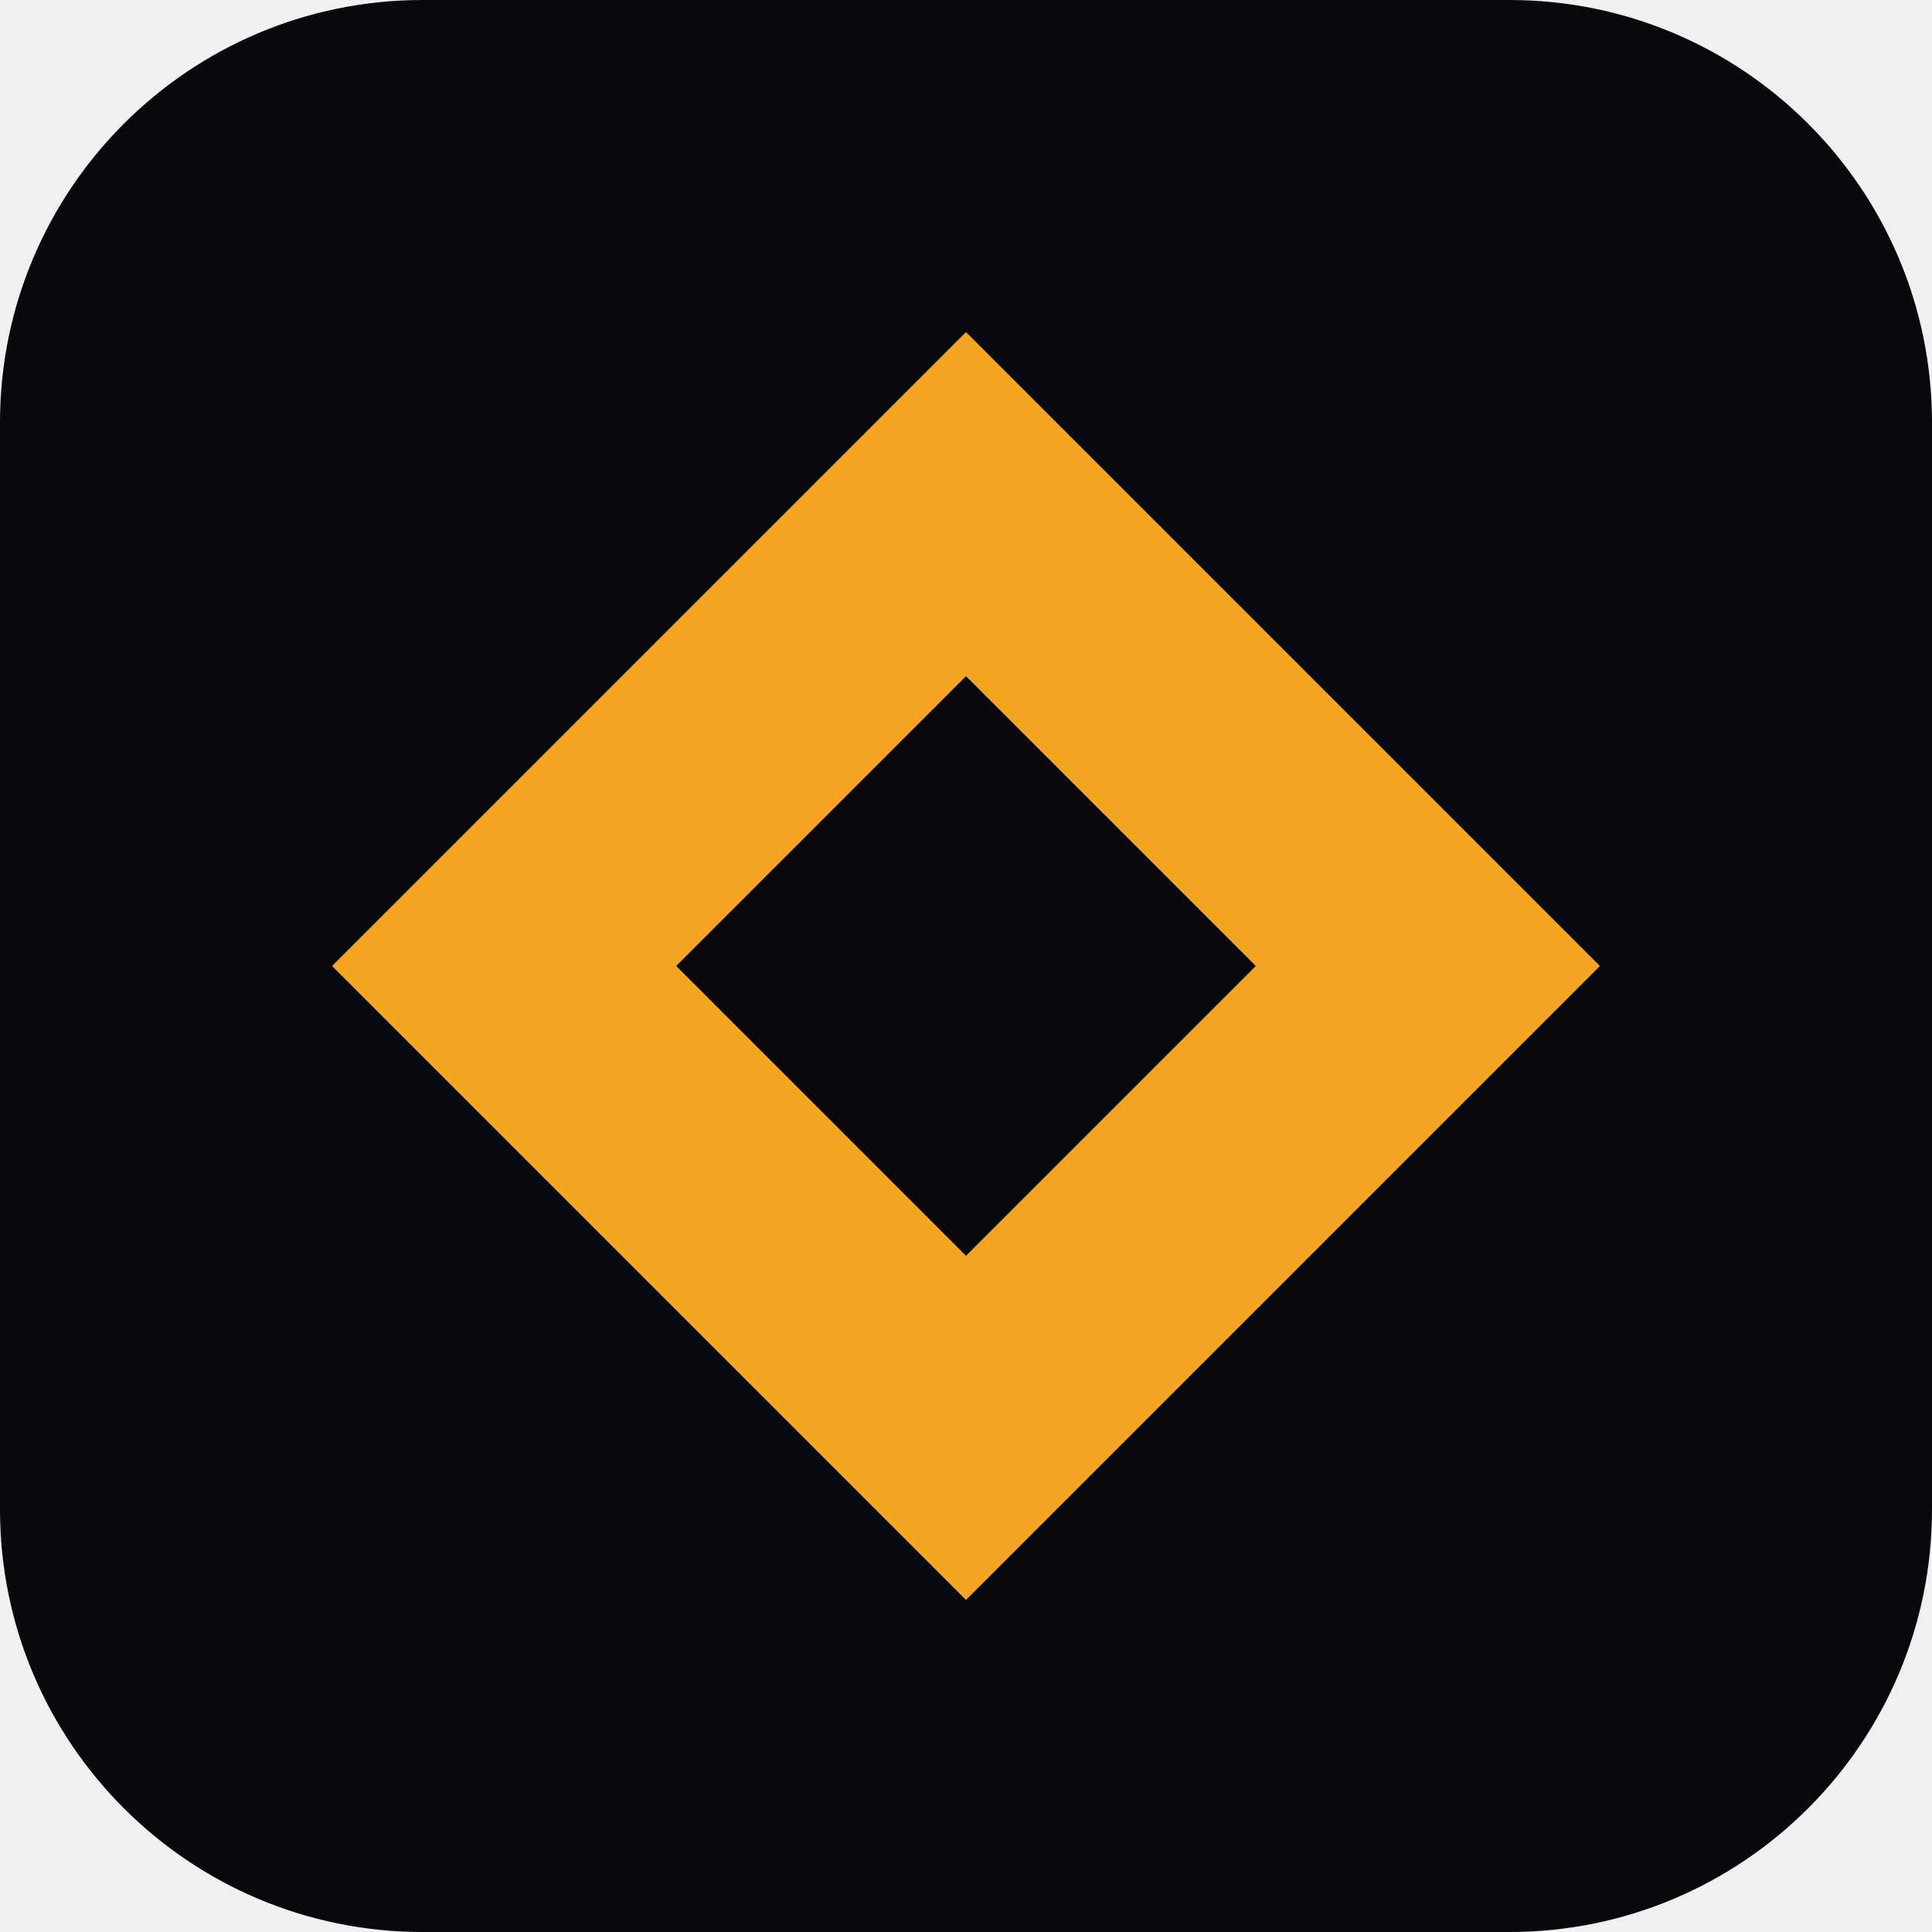
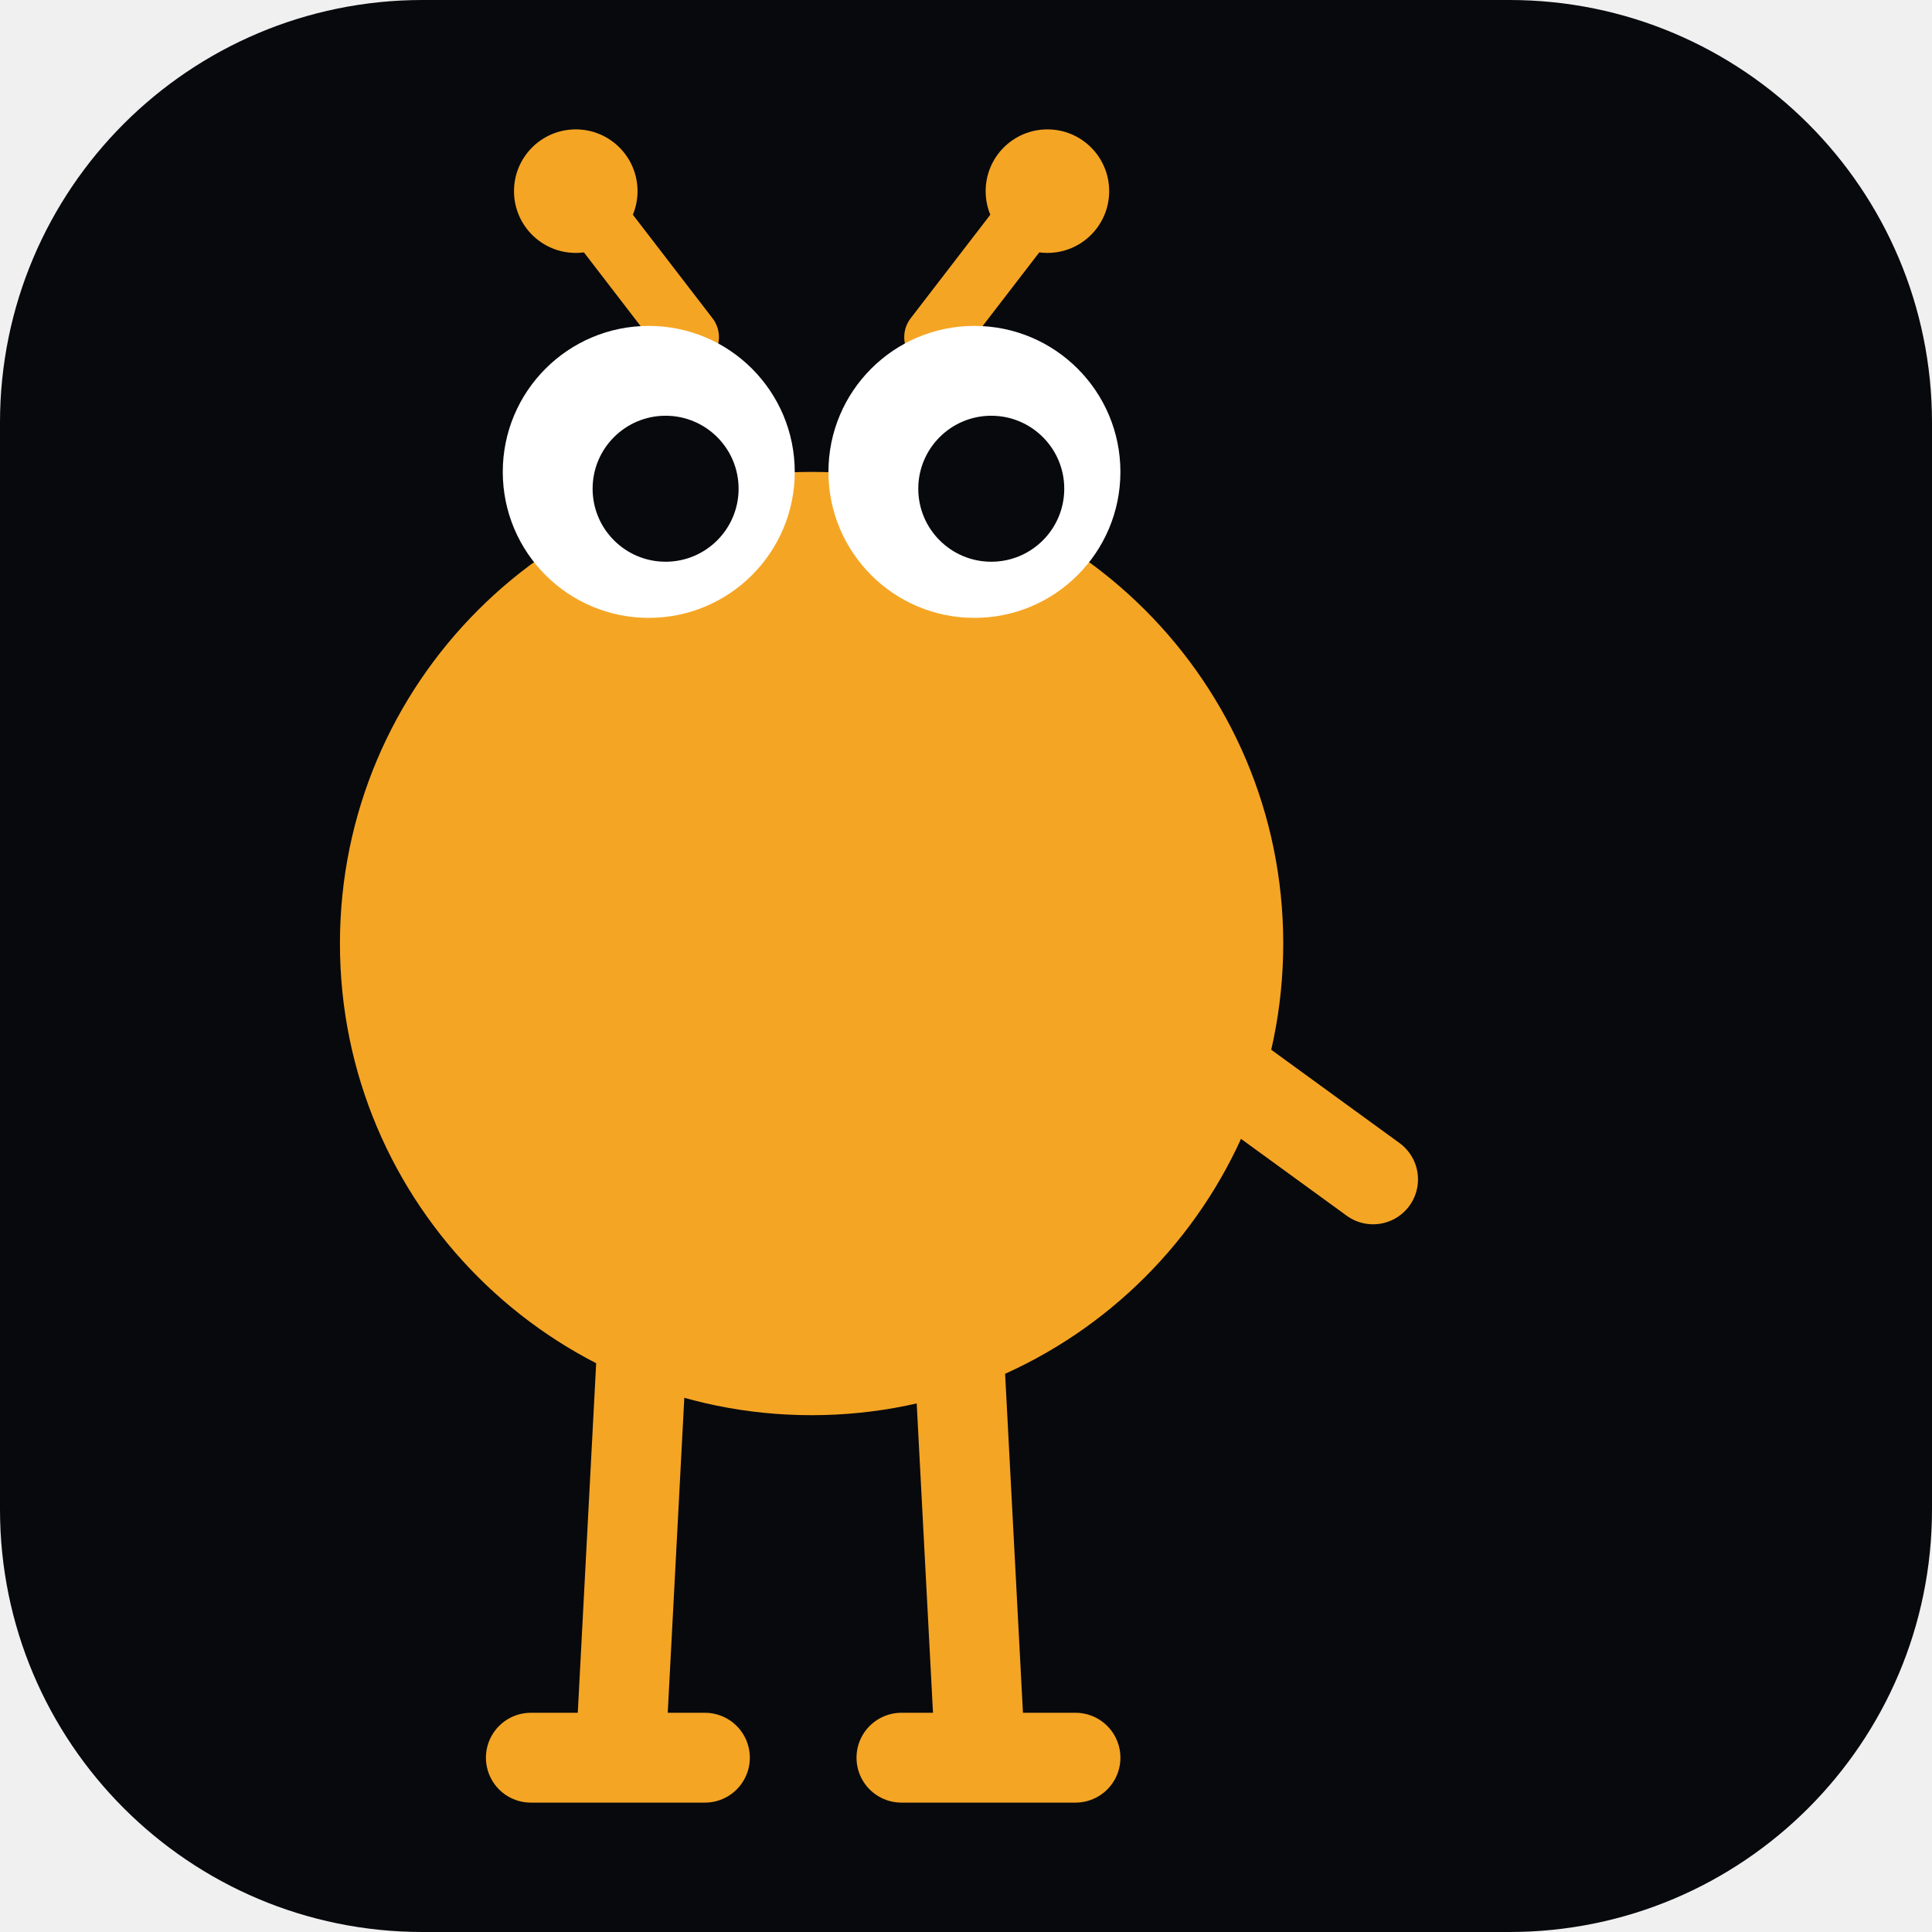
<svg xmlns="http://www.w3.org/2000/svg" viewBox="0 0 32 32">
  <rect width="32" height="32" rx="7" fill="#08090D" />
-   <path d="M16 5.5 26.5 16 16 26.5 5.5 16Z" fill="#F5A524" />
-   <path d="M16 11.2 20.8 16 16 20.8 11.2 16Z" fill="#08090D" />
+   <g transform="translate(16 16) scale(0.93) translate(-18.75 -16.6)" fill="#F5A524" stroke="#F5A524" stroke-width="1.6" stroke-linecap="round">
+     <g>
+       <line x1="13" y1="23" x2="12.6" y2="30.6" />
+       <line x1="11" y1="30.7" x2="14.1" y2="30.7" />
+     </g>
+     <g>
+       <line x1="18.6" y1="23" x2="19" y2="30.6" />
+       <line x1="17.6" y1="30.7" x2="20.7" y2="30.7" />
+     </g>
+     <line x1="21.6" y1="17.2" x2="26" y2="20.4" />
+     <g stroke-width="1.1">
+       <line x1="13.8" y1="5.4" x2="11.8" y2="2.8" />
+       <circle cx="11.8" cy="2.8" r="1.1" stroke="none" />
+       <line x1="18.2" y1="5.4" x2="20.2" y2="2.8" />
+       <circle cx="20.2" cy="2.8" r="1.1" stroke="none" />
+     </g>
+     <circle cx="16" cy="16.2" r="8.4" stroke="none" />
+     <path d="M14.4 18.2 L17.6 18.2 L16 21.6 Z" stroke="none" />
+     <g stroke="none">
+       <circle cx="13.1" cy="7.8" r="2.6" fill="#fff" />
+       <circle cx="18.9" cy="7.8" r="2.6" fill="#fff" />
+       <circle cx="13.4" cy="8.1" r="1.3" fill="#08090D" />
+       <circle cx="19.2" cy="8.1" r="1.3" fill="#08090D" />
+     </g>
+   </g>
</svg>
